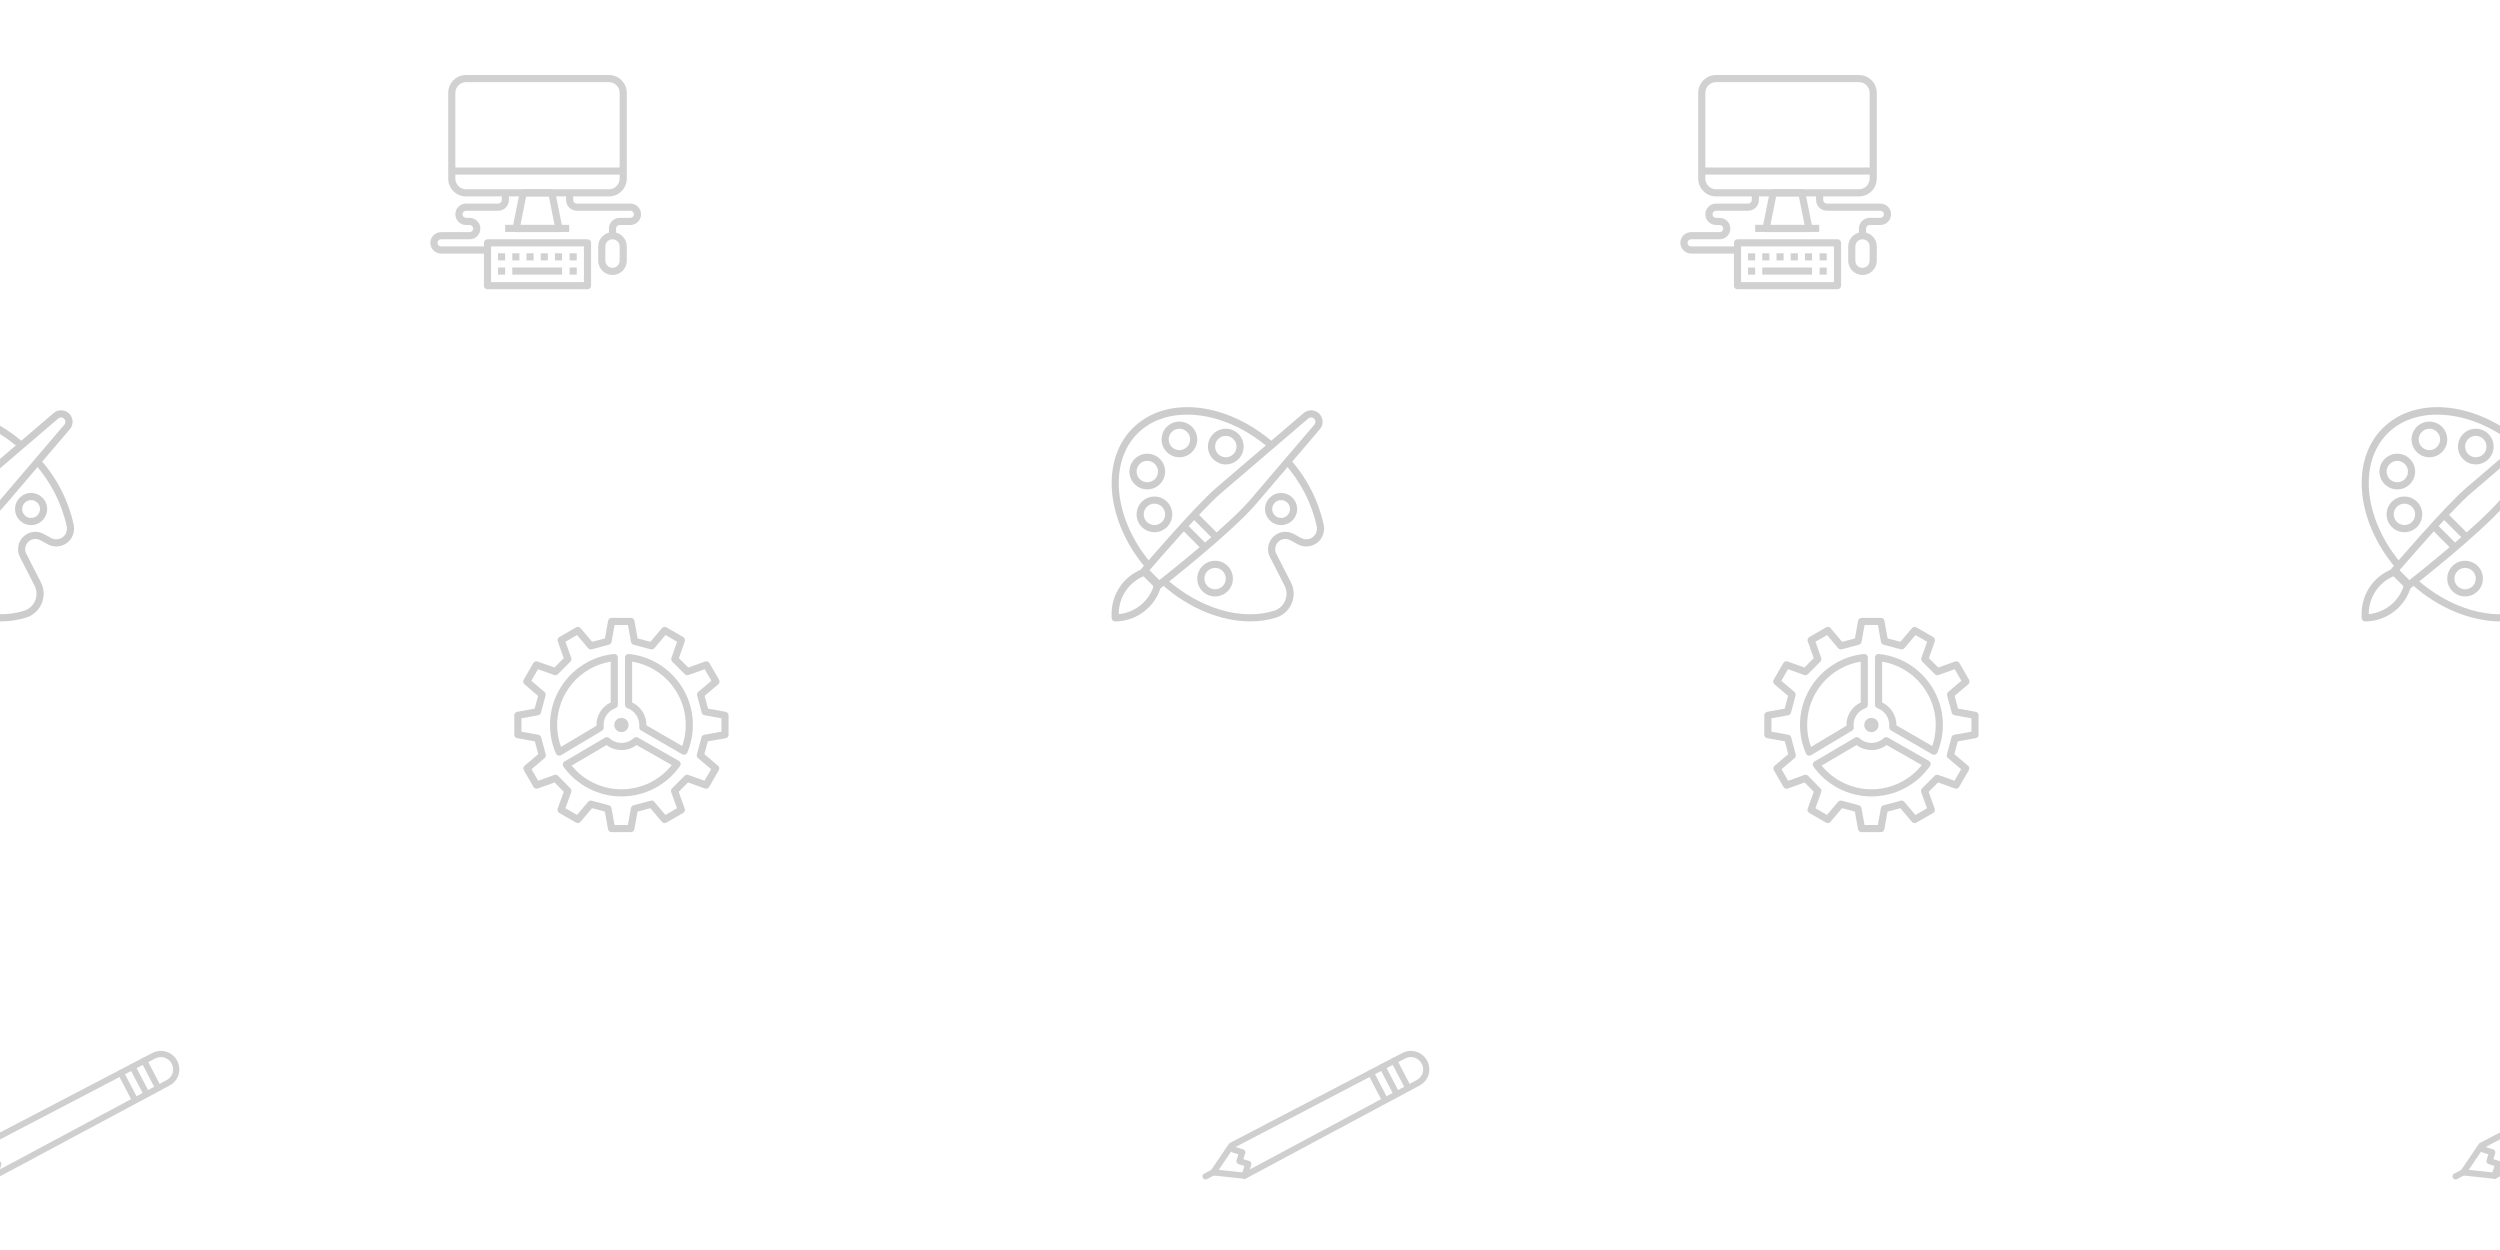
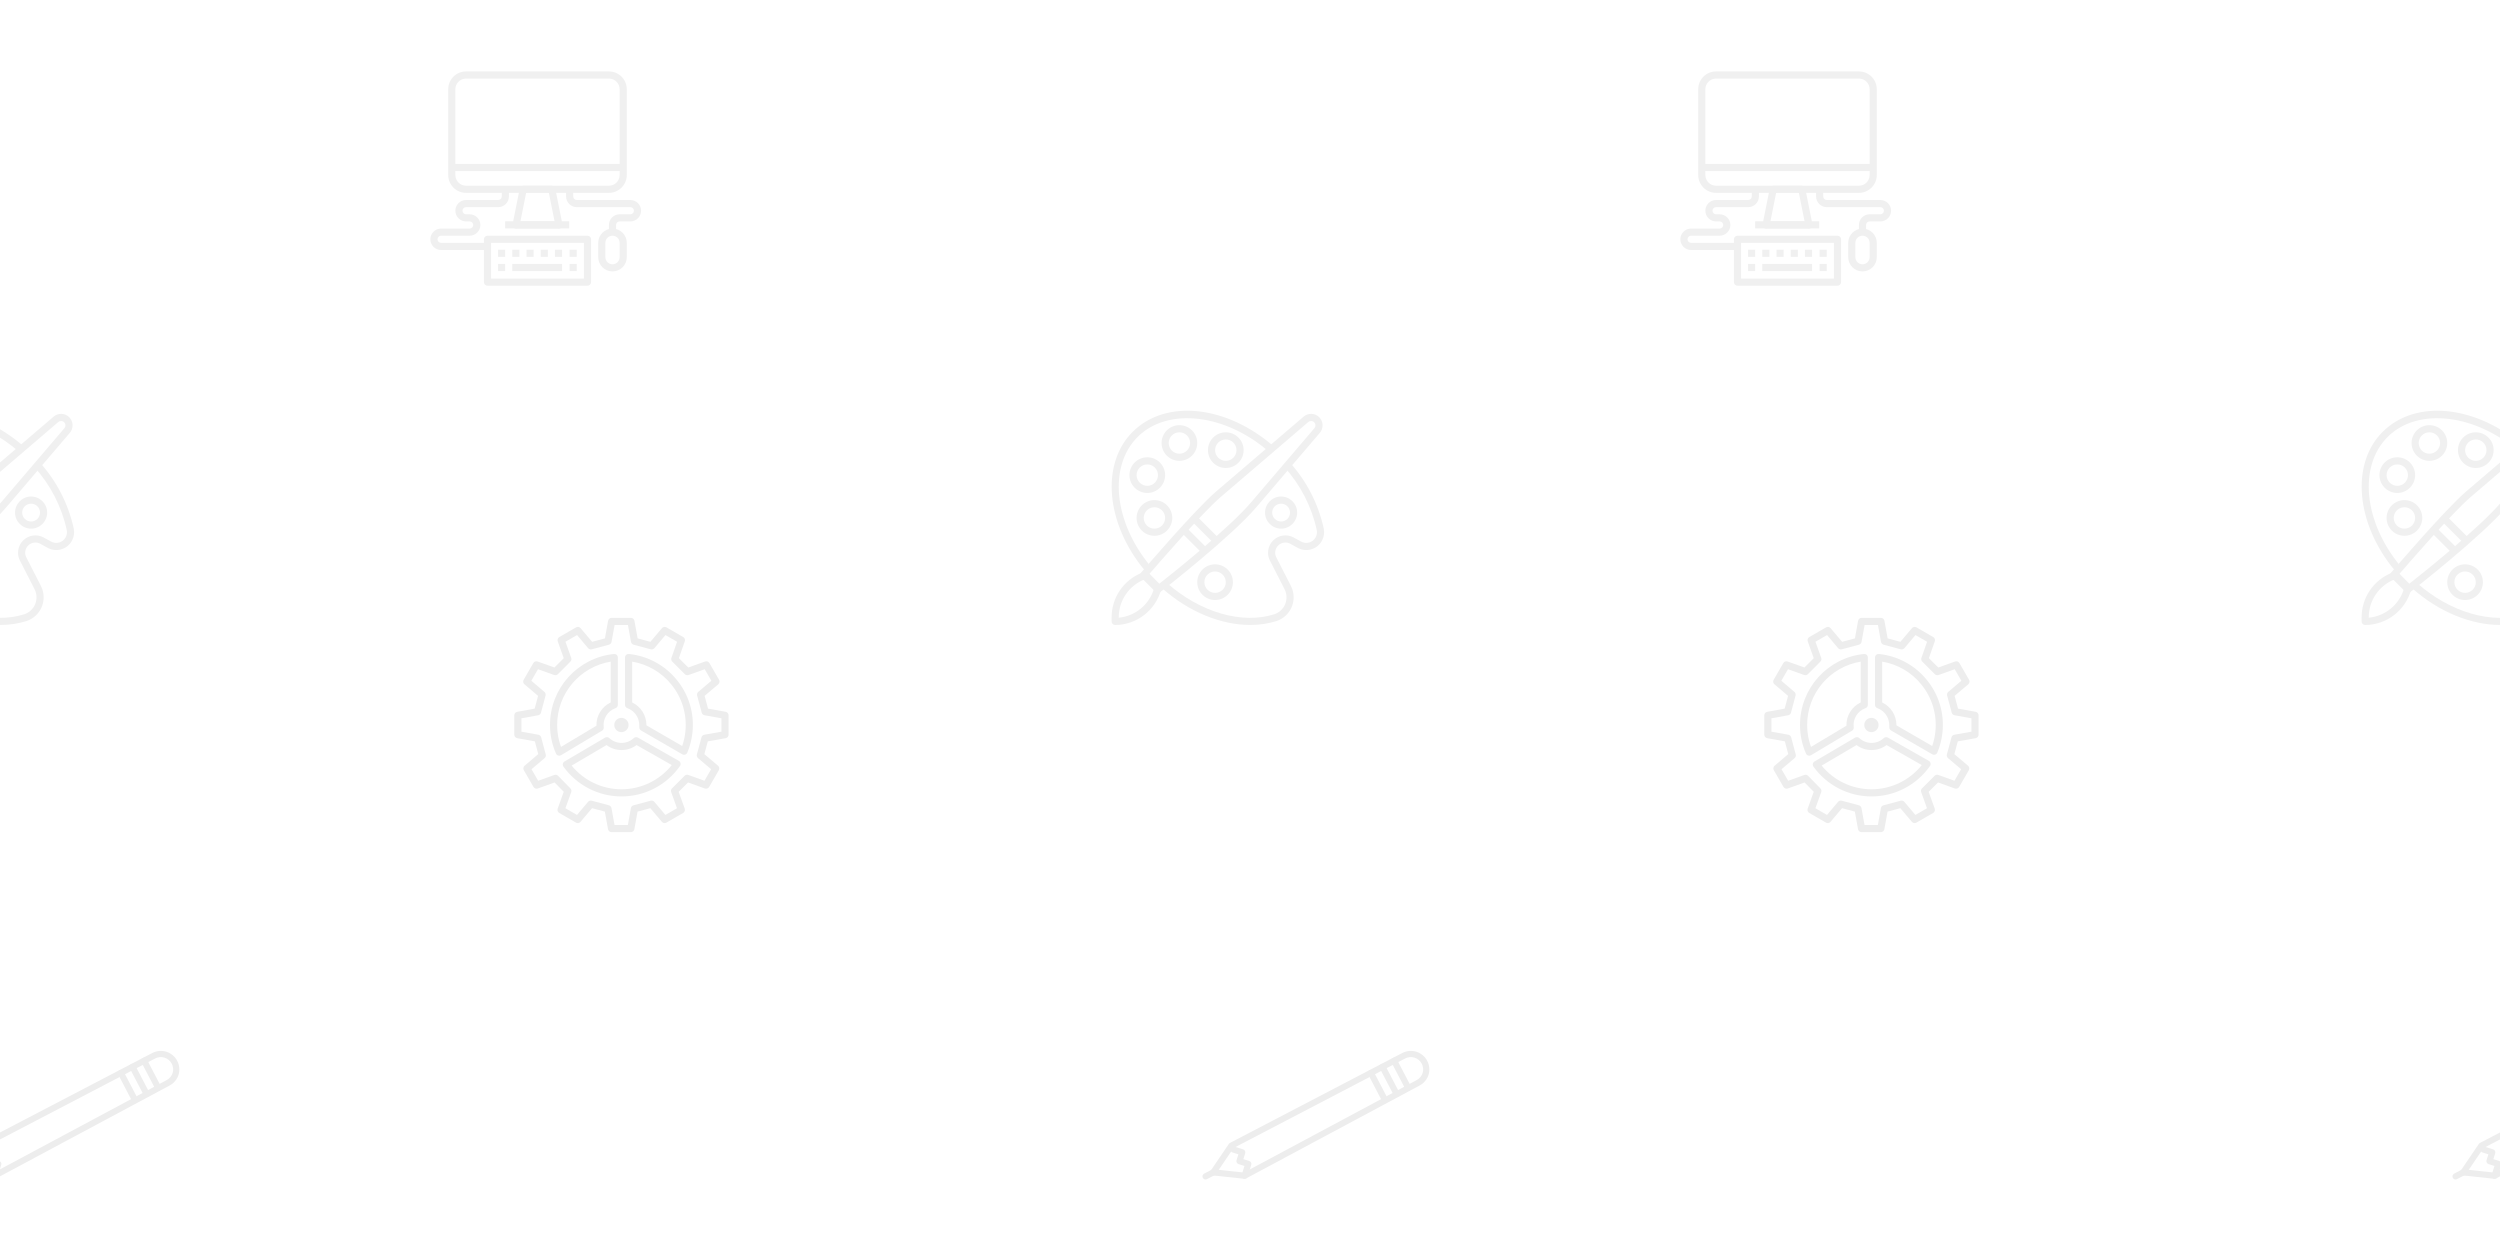
<svg xmlns="http://www.w3.org/2000/svg" xmlns:ns1="http://pattern.flaticon.com/" xmlns:xlink="http://www.w3.org/1999/xlink" x="0" y="0" width="700" height="350" viewBox="0 0 700 350">
  <rect x="0px" y="0px" width="100%" height="100%" opacity="1" fill="#ffffff" />
  <defs>
    <g transform="matrix(0.1171875 0 0 0.1171875 144 173)" id="L1_11">
-       <path d="M243.84,243.985c-6.63,6.682-6.588,17.51,0.094,24.132c3.311,3.294,7.671,4.932,12.023,4.932     c4.343,0,8.695-1.638,11.998-4.924c3.243-3.208,5.043-7.492,5.06-12.058c0.017-4.557-1.741-8.841-4.949-12.083     c-3.209-3.243-7.484-5.035-12.041-5.052c-0.026,0-0.051,0-0.077,0c-4.531,0-8.798,1.758-12.015,4.949     C243.917,243.9,243.849,243.968,243.84,243.985z" fill="#cfcfcf" />
-       <path d="M273.963,86.323c-2.398-0.222-4.804,0.521-6.605,2.142c-1.8,1.613-2.825,3.917-2.825,6.34v112.981     c0,3.618,2.287,6.844,5.692,8.047c16.99,6.007,28.424,22.153,28.467,40.764c0.102,1.493,0.102,3.012,0,4.514     c-0.23,3.26,1.417,6.357,4.232,7.987l98.389,56.917c1.314,0.768,2.79,1.152,4.275,1.152c0.922,0,1.835-0.154,2.722-0.444     c2.33-0.785,4.207-2.526,5.154-4.796c6.4-15.317,10.539-31.445,12.271-47.94c4.796-45.338-8.354-89.822-37.018-125.269     C360.055,113.28,319.3,91.119,273.963,86.323z M408.781,272.196c-1.229,11.605-3.772,23.023-7.578,34.039l-85.41-49.408     c-0.017-0.29-0.034-0.572-0.051-0.828c-0.026-23.159-13.517-44.109-34.133-53.896v-97.519     c37.001,6.195,70.059,25.446,93.85,54.869C401.254,191.352,413.09,231.39,408.781,272.196z" fill="#cfcfcf" />
-       <path d="M213.692,261.214c-2.577-19.755,9.216-38.835,28.041-45.363c3.43-1.195,5.734-4.429,5.734-8.064V94.805     c0-2.423-1.033-4.727-2.825-6.34c-1.801-1.613-4.215-2.372-6.605-2.142C151.006,95.531,85.35,168.482,85.333,256     c-0.008,23.62,4.796,46.558,14.293,68.19c0.981,2.253,2.884,3.959,5.214,4.702c0.845,0.273,1.724,0.41,2.594,0.41     c1.527,0,3.038-0.41,4.378-1.212l97.792-58.453C212.523,267.895,214.127,264.585,213.692,261.214z M111.625,308.326     c-6.135-16.777-9.233-34.338-9.224-52.318c0-0.009,0-0.009,0-0.009c0.017-75.571,54.4-139.076,128-151.424v97.485     c-21.333,10.018-34.859,32.068-34.099,55.646L111.625,308.326z" fill="#cfcfcf" />
-       <path d="M393.156,341.683l-97.707-55.552c-3.234-1.835-7.313-1.365-10.052,1.186c-16.35,15.317-41.967,15.317-58.308,0     c-2.765-2.594-6.895-3.055-10.155-1.126l-96.853,56.917c-2.065,1.212-3.524,3.243-4.019,5.581     c-0.495,2.338,0.008,4.779,1.408,6.733c31.881,44.621,83.627,71.245,138.453,71.245c0.085-0.017,0.179,0,0.282,0     c55.586,0,107.81-27.162,139.716-72.67c1.382-1.971,1.869-4.429,1.34-6.776C396.74,344.883,395.247,342.869,393.156,341.683z      M256.205,409.6c-0.06,0-0.128,0-0.196,0H256c-0.026,0-0.051,0-0.077,0c-46.191,0-89.967-21.018-118.895-56.644l83.379-48.998     c21.171,15.88,50.628,15.863,71.765-0.051l84.147,47.838C347.307,388.139,303.078,409.6,256.205,409.6z" fill="#cfcfcf" />
-       <path d="M504.977,224.461l-42.035-7.569l-2.423-9.079c-1.877-7.014-3.2-11.998-5.768-21.444l32.631-27.639     c3.149-2.662,3.934-7.202,1.877-10.778l-23.04-39.936c-2.057-3.567-6.409-5.154-10.266-3.763l-40.226,14.396L393.31,96.299     l14.089-40.235c1.365-3.866-0.23-8.158-3.78-10.206l-40.013-23.125c-3.567-2.082-8.124-1.271-10.786,1.877l-27.571,32.64     l-30.575-8.201l-7.578-42.027C286.362,2.961,282.82,0,278.699,0h-46.165c-4.13,0-7.663,2.961-8.397,7.031l-7.569,42.027     l-30.583,8.201l-27.563-32.64c-2.671-3.157-7.219-3.959-10.795-1.886l-40.021,23.125c-3.558,2.057-5.146,6.366-3.763,10.249     l14.319,40.235l-22.238,22.306L55.706,104.26c-3.883-1.382-8.209,0.196-10.266,3.772L22.4,147.968     c-2.057,3.567-1.28,8.098,1.869,10.769l32.572,27.657L48.7,216.909l-41.694,7.569C2.953,225.22,0,228.753,0,232.875v46.251     c0,4.13,2.961,7.663,7.031,8.397l42.112,7.578l8.132,30.498l-32.58,27.657c-3.14,2.671-3.925,7.202-1.869,10.778l23.04,39.936     c2.074,3.575,6.409,5.163,10.283,3.763l40.158-14.447l21.862,22.306l-14.49,40.269c-1.399,3.883,0.188,8.218,3.755,10.283     l40.021,23.125c3.584,2.057,8.124,1.263,10.795-1.886l27.563-32.64l30.583,8.209l7.569,42.035     c0.734,4.053,4.267,7.014,8.397,7.014h46.165c4.122,0,7.663-2.961,8.405-7.014l7.578-42.035l30.583-8.209l27.563,32.64     c2.654,3.14,7.194,3.951,10.786,1.886l40.021-23.125c3.576-2.065,5.154-6.4,3.763-10.283l-14.473-40.209l22.383-22.391     l40.218,14.473c3.866,1.399,8.218-0.188,10.283-3.763l23.04-39.936c2.056-3.576,1.271-8.107-1.877-10.778l-32.64-27.639     c2.714-9.984,4.045-14.976,6.093-22.63l2.099-7.876l42.607-7.586c4.07-0.725,7.04-4.267,7.04-8.397v-46.251     C512,228.745,509.039,225.212,504.977,224.461z M494.933,271.974l-40.909,7.287c-3.268,0.58-5.888,2.995-6.75,6.195     l-3.507,13.133c-2.364,8.866-3.772,14.148-7.492,27.793c-0.879,3.2,0.188,6.605,2.714,8.747l31.351,26.547l-15.915,27.58     l-38.596-13.892c-3.132-1.101-6.596-0.333-8.926,1.997l-30.037,30.046c-2.338,2.338-3.115,5.82-1.997,8.926l13.892,38.588     l-27.665,15.991l-26.462-31.326c-2.133-2.517-5.504-3.618-8.721-2.731l-41.054,11.008c-3.191,0.853-5.606,3.473-6.195,6.724     l-7.27,40.346h-31.898l-7.262-40.346c-0.589-3.251-2.995-5.862-6.187-6.724l-41.045-11.008c-3.183-0.87-6.596,0.213-8.73,2.731     l-26.453,31.326l-27.665-15.991l13.884-38.588c1.101-3.081,0.358-6.528-1.937-8.866l-29.44-30.046     c-2.338-2.381-5.845-3.157-8.986-2.057l-38.596,13.892l-15.923-27.588l31.266-26.539c2.517-2.133,3.575-5.521,2.722-8.713     l-10.923-40.96c-0.862-3.191-3.482-5.615-6.733-6.195l-40.422-7.27V240l40.013-7.262c3.243-0.589,5.862-2.995,6.716-6.187     l10.923-40.96c0.853-3.191-0.205-6.579-2.722-8.713L40.73,150.332l15.923-27.597l38.605,13.815     c3.098,1.118,6.588,0.341,8.917-2.005l29.867-29.952c2.33-2.33,3.098-5.794,1.997-8.892l-13.747-38.613l27.691-16l26.453,31.317     c2.133,2.534,5.53,3.593,8.73,2.739l41.045-11.008c3.183-0.862,5.598-3.482,6.187-6.733l7.27-40.337h31.898l7.262,40.329     c0.597,3.26,3.004,5.879,6.195,6.733l41.045,11.008c3.217,0.87,6.596-0.205,8.721-2.731l26.462-31.326l27.716,16.017     l-13.525,38.639c-1.092,3.106-0.299,6.554,2.022,8.866l30.037,29.952c2.33,2.33,5.803,3.098,8.9,1.988l38.596-13.815     l15.923,27.588l-31.343,26.547c-2.526,2.142-3.584,5.555-2.714,8.755c3.541,13.013,4.983,18.423,7.168,26.598l3.831,14.328     c0.853,3.191,3.473,5.606,6.724,6.195l40.346,7.27V271.974z" fill="#cfcfcf" />
+       <path d="M243.84,243.985c-6.63,6.682-6.588,17.51,0.094,24.132c3.311,3.294,7.671,4.932,12.023,4.932     c4.343,0,8.695-1.638,11.998-4.924c3.243-3.208,5.043-7.492,5.06-12.058c0.017-4.557-1.741-8.841-4.949-12.083     c-3.209-3.243-7.484-5.035-12.041-5.052c-0.026,0-0.051,0-0.077,0c-4.531,0-8.798,1.758-12.015,4.949     C243.917,243.9,243.849,243.968,243.84,243.985z" fill="#ededed" />
+       <path d="M273.963,86.323c-2.398-0.222-4.804,0.521-6.605,2.142c-1.8,1.613-2.825,3.917-2.825,6.34v112.981     c0,3.618,2.287,6.844,5.692,8.047c16.99,6.007,28.424,22.153,28.467,40.764c0.102,1.493,0.102,3.012,0,4.514     c-0.23,3.26,1.417,6.357,4.232,7.987l98.389,56.917c1.314,0.768,2.79,1.152,4.275,1.152c0.922,0,1.835-0.154,2.722-0.444     c2.33-0.785,4.207-2.526,5.154-4.796c6.4-15.317,10.539-31.445,12.271-47.94c4.796-45.338-8.354-89.822-37.018-125.269     C360.055,113.28,319.3,91.119,273.963,86.323z M408.781,272.196c-1.229,11.605-3.772,23.023-7.578,34.039l-85.41-49.408     c-0.017-0.29-0.034-0.572-0.051-0.828c-0.026-23.159-13.517-44.109-34.133-53.896v-97.519     c37.001,6.195,70.059,25.446,93.85,54.869C401.254,191.352,413.09,231.39,408.781,272.196z" fill="#ededed" />
+       <path d="M213.692,261.214c-2.577-19.755,9.216-38.835,28.041-45.363c3.43-1.195,5.734-4.429,5.734-8.064V94.805     c0-2.423-1.033-4.727-2.825-6.34c-1.801-1.613-4.215-2.372-6.605-2.142C151.006,95.531,85.35,168.482,85.333,256     c-0.008,23.62,4.796,46.558,14.293,68.19c0.981,2.253,2.884,3.959,5.214,4.702c0.845,0.273,1.724,0.41,2.594,0.41     c1.527,0,3.038-0.41,4.378-1.212l97.792-58.453C212.523,267.895,214.127,264.585,213.692,261.214z M111.625,308.326     c-6.135-16.777-9.233-34.338-9.224-52.318c0-0.009,0-0.009,0-0.009c0.017-75.571,54.4-139.076,128-151.424v97.485     c-21.333,10.018-34.859,32.068-34.099,55.646L111.625,308.326z" fill="#ededed" />
+       <path d="M393.156,341.683l-97.707-55.552c-3.234-1.835-7.313-1.365-10.052,1.186c-16.35,15.317-41.967,15.317-58.308,0     c-2.765-2.594-6.895-3.055-10.155-1.126l-96.853,56.917c-2.065,1.212-3.524,3.243-4.019,5.581     c-0.495,2.338,0.008,4.779,1.408,6.733c31.881,44.621,83.627,71.245,138.453,71.245c0.085-0.017,0.179,0,0.282,0     c55.586,0,107.81-27.162,139.716-72.67c1.382-1.971,1.869-4.429,1.34-6.776C396.74,344.883,395.247,342.869,393.156,341.683z      M256.205,409.6c-0.06,0-0.128,0-0.196,0H256c-0.026,0-0.051,0-0.077,0c-46.191,0-89.967-21.018-118.895-56.644l83.379-48.998     c21.171,15.88,50.628,15.863,71.765-0.051l84.147,47.838C347.307,388.139,303.078,409.6,256.205,409.6z" fill="#ededed" />
+       <path d="M504.977,224.461l-42.035-7.569l-2.423-9.079c-1.877-7.014-3.2-11.998-5.768-21.444l32.631-27.639     c3.149-2.662,3.934-7.202,1.877-10.778l-23.04-39.936c-2.057-3.567-6.409-5.154-10.266-3.763l-40.226,14.396L393.31,96.299     l14.089-40.235c1.365-3.866-0.23-8.158-3.78-10.206l-40.013-23.125c-3.567-2.082-8.124-1.271-10.786,1.877l-27.571,32.64     l-30.575-8.201l-7.578-42.027C286.362,2.961,282.82,0,278.699,0h-46.165c-4.13,0-7.663,2.961-8.397,7.031l-7.569,42.027     l-30.583,8.201l-27.563-32.64c-2.671-3.157-7.219-3.959-10.795-1.886l-40.021,23.125c-3.558,2.057-5.146,6.366-3.763,10.249     l14.319,40.235l-22.238,22.306L55.706,104.26c-3.883-1.382-8.209,0.196-10.266,3.772L22.4,147.968     c-2.057,3.567-1.28,8.098,1.869,10.769l32.572,27.657L48.7,216.909l-41.694,7.569C2.953,225.22,0,228.753,0,232.875v46.251     c0,4.13,2.961,7.663,7.031,8.397l42.112,7.578l8.132,30.498l-32.58,27.657c-3.14,2.671-3.925,7.202-1.869,10.778l23.04,39.936     c2.074,3.575,6.409,5.163,10.283,3.763l40.158-14.447l21.862,22.306l-14.49,40.269c-1.399,3.883,0.188,8.218,3.755,10.283     l40.021,23.125c3.584,2.057,8.124,1.263,10.795-1.886l27.563-32.64l30.583,8.209l7.569,42.035     c0.734,4.053,4.267,7.014,8.397,7.014h46.165c4.122,0,7.663-2.961,8.405-7.014l7.578-42.035l30.583-8.209l27.563,32.64     c2.654,3.14,7.194,3.951,10.786,1.886l40.021-23.125c3.576-2.065,5.154-6.4,3.763-10.283l-14.473-40.209l22.383-22.391     l40.218,14.473c3.866,1.399,8.218-0.188,10.283-3.763l23.04-39.936c2.056-3.576,1.271-8.107-1.877-10.778l-32.64-27.639     c2.714-9.984,4.045-14.976,6.093-22.63l2.099-7.876l42.607-7.586c4.07-0.725,7.04-4.267,7.04-8.397v-46.251     C512,228.745,509.039,225.212,504.977,224.461z M494.933,271.974l-40.909,7.287c-3.268,0.58-5.888,2.995-6.75,6.195     l-3.507,13.133c-2.364,8.866-3.772,14.148-7.492,27.793c-0.879,3.2,0.188,6.605,2.714,8.747l31.351,26.547l-15.915,27.58     l-38.596-13.892c-3.132-1.101-6.596-0.333-8.926,1.997l-30.037,30.046c-2.338,2.338-3.115,5.82-1.997,8.926l13.892,38.588     l-27.665,15.991l-26.462-31.326c-2.133-2.517-5.504-3.618-8.721-2.731l-41.054,11.008c-3.191,0.853-5.606,3.473-6.195,6.724     l-7.27,40.346h-31.898l-7.262-40.346c-0.589-3.251-2.995-5.862-6.187-6.724l-41.045-11.008c-3.183-0.87-6.596,0.213-8.73,2.731     l-26.453,31.326l-27.665-15.991l13.884-38.588c1.101-3.081,0.358-6.528-1.937-8.866l-29.44-30.046     c-2.338-2.381-5.845-3.157-8.986-2.057l-38.596,13.892l-15.923-27.588l31.266-26.539c2.517-2.133,3.575-5.521,2.722-8.713     l-10.923-40.96c-0.862-3.191-3.482-5.615-6.733-6.195l-40.422-7.27V240l40.013-7.262c3.243-0.589,5.862-2.995,6.716-6.187     l10.923-40.96c0.853-3.191-0.205-6.579-2.722-8.713L40.73,150.332l15.923-27.597l38.605,13.815     c3.098,1.118,6.588,0.341,8.917-2.005l29.867-29.952c2.33-2.33,3.098-5.794,1.997-8.892l-13.747-38.613l27.691-16l26.453,31.317     c2.133,2.534,5.53,3.593,8.73,2.739l41.045-11.008c3.183-0.862,5.598-3.482,6.187-6.733l7.27-40.337h31.898l7.262,40.329     c0.597,3.26,3.004,5.879,6.195,6.733l41.045,11.008c3.217,0.87,6.596-0.205,8.721-2.731l26.462-31.326l27.716,16.017     l-13.525,38.639c-1.092,3.106-0.299,6.554,2.022,8.866l30.037,29.952c2.33,2.33,5.803,3.098,8.9,1.988l38.596-13.815     l15.923,27.588l-31.343,26.547c-2.526,2.142-3.584,5.555-2.714,8.755c3.541,13.013,4.983,18.423,7.168,26.598l3.831,14.328     c0.853,3.191,3.473,5.606,6.724,6.195l40.346,7.27V271.974z" fill="#ededed" />
    </g>
-     <g transform="matrix(0.1171854 0 0 0.1171854 311 114)" id="L1_12">
-       <path d="M498.072,15.382C487.883,5.474,471.982,4.878,461,14.077L251.761,193.134c-50.483,43.33-174.137,187.83-179.38,193.968    c-2.89,3.376-2.694,8.415,0.452,11.561l34.104,34.104c1.654,1.654,3.845,2.498,6.036,2.498c1.833,0,3.675-0.588,5.227-1.799    c6.864-5.337,168.834-131.549,229.752-202.921l150.844-176.72C508.985,42.904,508.712,26.056,498.072,15.382z M486.067,42.478    L334.976,219.479c-53.331,62.488-191.07,172.073-221.32,195.887l-23.174-23.174c24.342-28.264,128.607-148.542,172.38-186.107    L472.024,27.097c4.169-3.504,10.257-3.274,14.06,0.418C490.117,31.564,490.219,38.019,486.067,42.478z" fill="#cccccc" />
-       <path d="M119.036,416.227l-29.245-29.586c-2.438-2.447-6.105-3.206-9.285-1.901l-6.906,2.814    C30.023,405.322,1.964,447.228,2.126,494.266v9.208c0,2.268,0.904,4.434,2.507,6.036s3.76,2.49,6.019,2.49    c0.017,0,0.026,0,0.034,0.009c51.438-0.205,96.575-35.068,109.739-84.732l0.767-2.814    C121.994,421.53,121.167,418.393,119.036,416.227z M19.178,494.539v-0.307c-0.136-40.073,23.754-75.754,60.859-90.888l1.629-0.665    l21.776,22.04C92.4,463.24,58.663,490.882,19.178,494.539z" fill="#cccccc" />
-       <rect x="215px" y="245px" width="17px" height="72px" transform="matrix(0.7071 -0.7071 0.7071 0.7071 -133.6941 240.7862)" fill="#cccccc" />
-       <rect x="189px" y="271px" width="17px" height="72px" transform="matrix(0.7071 -0.7071 0.7071 0.7071 -159.2879 230.187)" fill="#cccccc" />
-       <path d="M509.062,281.856c-12.874-59.273-41.232-114.343-82.004-159.267l-12.619,11.468    c38.768,42.707,65.728,95.066,77.928,151.261c1.177,5.934,0.205,12.124-2.745,17.41c-6.855,12.32-22.449,16.771-34.838,9.873    l-17.538-9.617c-15.952-8.833-36.065-5.994-48.846,6.778c-13.028,12.567-16.251,32.527-7.895,48.471l34.88,68.217    c0.887,1.731,1.663,3.53,2.302,5.38c7.75,22.185-3.99,46.552-26.013,54.251c-76.922,25.067-177.812-4.033-257.027-74.245    l-11.306,12.755c63.426,56.221,140.484,87.341,210.117,87.341c22.21,0,43.671-3.172,63.673-9.694    c31.061-10.862,47.499-44.967,36.654-76.036c-0.912-2.583-1.978-5.099-3.223-7.52l-34.914-68.285    c-4.902-9.362-3.018-21.025,4.698-28.469c7.529-7.529,19.295-9.2,28.665-4.007l17.521,9.609    c20.556,11.433,46.552,4.024,57.986-16.515C509.42,302.208,511.04,291.9,509.062,281.856z" fill="#cccccc" />
-       <path d="M52.285,50.595c-76.317,76.402-64.048,218.455,28.537,330.428l13.139-10.879C7.012,264.991-5.718,132.795,64.341,62.65    C136.25-9.156,274.969,7.137,380.164,99.764l11.271-12.798C277.647-13.232,131.85-28.869,52.285,50.595z" fill="#cccccc" />
-       <path d="M274.961,51.592c-23.506,0-42.63,19.124-42.63,42.63s19.124,42.63,42.63,42.63c23.506,0,42.63-19.124,42.63-42.63    S298.467,51.592,274.961,51.592z M274.961,119.801c-14.102,0-25.578-11.476-25.578-25.578c0-14.102,11.476-25.578,25.578-25.578    c14.111,0,25.578,11.476,25.578,25.578C300.539,108.325,289.063,119.801,274.961,119.801z" fill="#cccccc" />
-       <path d="M164.122,34.54c-23.506,0-42.63,19.124-42.63,42.63s19.124,42.63,42.63,42.63s42.63-19.124,42.63-42.63    S187.628,34.54,164.122,34.54z M164.122,102.749c-14.102,0-25.578-11.476-25.578-25.578s11.476-25.578,25.578-25.578    c14.111,0,25.578,11.476,25.578,25.578S178.224,102.749,164.122,102.749z" fill="#cccccc" />
-       <path d="M87.387,111.275c-23.506,0-42.63,19.124-42.63,42.63c0,23.506,19.124,42.63,42.63,42.63    c23.506,0,42.63-19.124,42.63-42.63C130.017,130.399,110.893,111.275,87.387,111.275z M87.387,179.483    c-14.102,0-25.578-11.476-25.578-25.578c0-14.102,11.476-25.578,25.578-25.578c14.111,0,25.578,11.476,25.578,25.578    C112.965,168.007,101.489,179.483,87.387,179.483z" fill="#cccccc" />
-       <path d="M104.439,213.588c-23.506,0-42.63,19.124-42.63,42.63s19.124,42.63,42.63,42.63c23.506,0,42.63-19.124,42.63-42.63    S127.946,213.588,104.439,213.588z M104.439,281.796c-14.102,0-25.578-11.476-25.578-25.578c0-14.102,11.476-25.578,25.578-25.578    c14.111,0,25.578,11.476,25.578,25.578C130.017,270.32,118.541,281.796,104.439,281.796z" fill="#cccccc" />
-       <path d="M249.383,367.057c-23.506,0-42.63,19.124-42.63,42.63c0,23.506,19.124,42.63,42.63,42.63    c23.506,0,42.63-19.124,42.63-42.63C292.013,386.181,272.889,367.057,249.383,367.057z M249.383,435.266    c-14.102,0-25.578-11.476-25.578-25.578c0-14.102,11.476-25.578,25.578-25.578c14.111,0,25.578,11.476,25.578,25.578    C274.961,423.79,263.485,435.266,249.383,435.266z" fill="#cccccc" />
-       <path d="M407.115,205.062c-21.153,0-38.367,17.214-38.367,38.367s17.214,38.367,38.367,38.367    c21.162,0,38.367-17.214,38.367-38.367S428.268,205.062,407.115,205.062z M407.115,264.744c-11.757,0-21.315-9.566-21.315-21.315    c0-11.749,9.558-21.315,21.315-21.315c11.758,0,21.315,9.566,21.315,21.315C428.43,255.178,418.873,264.744,407.115,264.744z" fill="#cccccc" />
+     <g transform="matrix(0.1171854 0 0 0.1171854 311 115)" id="L1_12">
+       <path d="M498.072,15.382C487.883,5.474,471.982,4.878,461,14.077L251.761,193.134c-50.483,43.33-174.137,187.83-179.38,193.968    c-2.89,3.376-2.694,8.415,0.452,11.561l34.104,34.104c1.654,1.654,3.845,2.498,6.036,2.498c1.833,0,3.675-0.588,5.227-1.799    c6.864-5.337,168.834-131.549,229.752-202.921l150.844-176.72C508.985,42.904,508.712,26.056,498.072,15.382z M486.067,42.478    L334.976,219.479c-53.331,62.488-191.07,172.073-221.32,195.887l-23.174-23.174c24.342-28.264,128.607-148.542,172.38-186.107    L472.024,27.097c4.169-3.504,10.257-3.274,14.06,0.418C490.117,31.564,490.219,38.019,486.067,42.478z" fill="#f0f0f0" />
+       <path d="M119.036,416.227l-29.245-29.586c-2.438-2.447-6.105-3.206-9.285-1.901l-6.906,2.814    C30.023,405.322,1.964,447.228,2.126,494.266v9.208c0,2.268,0.904,4.434,2.507,6.036s3.76,2.49,6.019,2.49    c0.017,0,0.026,0,0.034,0.009c51.438-0.205,96.575-35.068,109.739-84.732l0.767-2.814    C121.994,421.53,121.167,418.393,119.036,416.227z M19.178,494.539v-0.307c-0.136-40.073,23.754-75.754,60.859-90.888l1.629-0.665    l21.776,22.04C92.4,463.24,58.663,490.882,19.178,494.539z" fill="#f0f0f0" />
+       <rect x="215px" y="245px" width="17px" height="72px" transform="matrix(0.7071 -0.7071 0.7071 0.7071 -133.6941 240.7862)" fill="#f0f0f0" />
+       <rect x="189px" y="271px" width="17px" height="72px" transform="matrix(0.7071 -0.7071 0.7071 0.7071 -159.2879 230.187)" fill="#f0f0f0" />
+       <path d="M509.062,281.856c-12.874-59.273-41.232-114.343-82.004-159.267l-12.619,11.468    c38.768,42.707,65.728,95.066,77.928,151.261c1.177,5.934,0.205,12.124-2.745,17.41c-6.855,12.32-22.449,16.771-34.838,9.873    l-17.538-9.617c-15.952-8.833-36.065-5.994-48.846,6.778c-13.028,12.567-16.251,32.527-7.895,48.471l34.88,68.217    c0.887,1.731,1.663,3.53,2.302,5.38c7.75,22.185-3.99,46.552-26.013,54.251c-76.922,25.067-177.812-4.033-257.027-74.245    l-11.306,12.755c63.426,56.221,140.484,87.341,210.117,87.341c22.21,0,43.671-3.172,63.673-9.694    c31.061-10.862,47.499-44.967,36.654-76.036c-0.912-2.583-1.978-5.099-3.223-7.52l-34.914-68.285    c-4.902-9.362-3.018-21.025,4.698-28.469c7.529-7.529,19.295-9.2,28.665-4.007l17.521,9.609    c20.556,11.433,46.552,4.024,57.986-16.515C509.42,302.208,511.04,291.9,509.062,281.856z" fill="#f0f0f0" />
+       <path d="M52.285,50.595c-76.317,76.402-64.048,218.455,28.537,330.428l13.139-10.879C7.012,264.991-5.718,132.795,64.341,62.65    C136.25-9.156,274.969,7.137,380.164,99.764l11.271-12.798C277.647-13.232,131.85-28.869,52.285,50.595z" fill="#f0f0f0" />
+       <path d="M274.961,51.592c-23.506,0-42.63,19.124-42.63,42.63s19.124,42.63,42.63,42.63c23.506,0,42.63-19.124,42.63-42.63    S298.467,51.592,274.961,51.592z M274.961,119.801c-14.102,0-25.578-11.476-25.578-25.578c0-14.102,11.476-25.578,25.578-25.578    c14.111,0,25.578,11.476,25.578,25.578C300.539,108.325,289.063,119.801,274.961,119.801z" fill="#f0f0f0" />
+       <path d="M164.122,34.54c-23.506,0-42.63,19.124-42.63,42.63s19.124,42.63,42.63,42.63s42.63-19.124,42.63-42.63    S187.628,34.54,164.122,34.54z M164.122,102.749c-14.102,0-25.578-11.476-25.578-25.578s11.476-25.578,25.578-25.578    c14.111,0,25.578,11.476,25.578,25.578S178.224,102.749,164.122,102.749z" fill="#f0f0f0" />
+       <path d="M87.387,111.275c-23.506,0-42.63,19.124-42.63,42.63c0,23.506,19.124,42.63,42.63,42.63    c23.506,0,42.63-19.124,42.63-42.63C130.017,130.399,110.893,111.275,87.387,111.275z M87.387,179.483    c-14.102,0-25.578-11.476-25.578-25.578c0-14.102,11.476-25.578,25.578-25.578c14.111,0,25.578,11.476,25.578,25.578    C112.965,168.007,101.489,179.483,87.387,179.483z" fill="#f0f0f0" />
+       <path d="M104.439,213.588c-23.506,0-42.63,19.124-42.63,42.63s19.124,42.63,42.63,42.63c23.506,0,42.63-19.124,42.63-42.63    S127.946,213.588,104.439,213.588z M104.439,281.796c-14.102,0-25.578-11.476-25.578-25.578c0-14.102,11.476-25.578,25.578-25.578    c14.111,0,25.578,11.476,25.578,25.578C130.017,270.32,118.541,281.796,104.439,281.796z" fill="#f0f0f0" />
+       <path d="M249.383,367.057c-23.506,0-42.63,19.124-42.63,42.63c0,23.506,19.124,42.63,42.63,42.63    c23.506,0,42.63-19.124,42.63-42.63C292.013,386.181,272.889,367.057,249.383,367.057z M249.383,435.266    c-14.102,0-25.578-11.476-25.578-25.578c0-14.102,11.476-25.578,25.578-25.578c14.111,0,25.578,11.476,25.578,25.578    C274.961,423.79,263.485,435.266,249.383,435.266z" fill="#f0f0f0" />
+       <path d="M407.115,205.062c-21.153,0-38.367,17.214-38.367,38.367s17.214,38.367,38.367,38.367    c21.162,0,38.367-17.214,38.367-38.367S428.268,205.062,407.115,205.062z M407.115,264.744c-11.757,0-21.315-9.566-21.315-21.315    c0-11.749,9.558-21.315,21.315-21.315c11.758,0,21.315,9.566,21.315,21.315C428.43,255.178,418.873,264.744,407.115,264.744z" fill="#f0f0f0" />
    </g>
    <g transform="matrix(0.09671507 0.03039617 -0.03039617 0.09671507 2.022258 280.4594)" id="L1_13">
-       <path d="M460.768,0.214c-13.517,0.051-26.24,5.325-35.866,14.874L45.169,394.821c-0.998,0.998-1.732,2.227-2.142,3.584    l-25.6,85.333c-0.862,2.867-0.154,5.973,1.86,8.192c1.638,1.801,3.934,2.79,6.315,2.79c0.555,0,1.118-0.06,1.673-0.171    l85.333-17.067c1.681-0.333,3.226-1.169,4.429-2.398L497.564,86.273c9.199-9.489,14.328-21.999,14.438-35.217    c0-0.051,0-0.102,0-0.154C511.729,22.956,488.749,0.214,460.768,0.214z M485.336,74.378L106.677,461.27l-68.821,13.764    l20.898-69.666L436.943,27.18c6.4-6.34,14.882-9.865,23.859-9.899c18.611,0,33.903,15.121,34.133,33.715    C494.842,59.786,491.428,68.097,485.336,74.378z" fill="#cfcfcf" />
-       <path d="M31.635,480.155c-3.337-3.337-8.73-3.337-12.066,0L2.502,497.221c-3.336,3.337-3.336,8.73,0,12.066    c1.664,1.664,3.849,2.5,6.033,2.5c2.185,0,4.369-0.836,6.033-2.5l17.067-17.067C34.972,488.884,34.972,483.491,31.635,480.155z" fill="#cfcfcf" />
-       <path d="M110.935,426.454H93.869v-17.067c0-4.719-3.823-8.533-8.533-8.533h-25.6c-4.71,0-8.533,3.814-8.533,8.533    s3.823,8.533,8.533,8.533h17.067v17.067c0,4.719,3.823,8.533,8.533,8.533h17.067v25.6c0,4.719,3.823,8.533,8.533,8.533    s8.533-3.814,8.533-8.533v-34.133C119.469,430.269,115.646,426.454,110.935,426.454z" fill="#cfcfcf" />
-       <path d="M475.369,96.155l-59.733-59.733c-3.337-3.337-8.73-3.337-12.066,0c-3.337,3.337-3.337,8.73,0,12.066l59.733,59.733    c1.664,1.664,3.849,2.5,6.033,2.5c2.185,0,4.369-0.836,6.033-2.5C478.705,104.884,478.705,99.491,475.369,96.155z" fill="#cfcfcf" />
-       <path d="M449.769,121.755l-59.733-59.733c-3.337-3.337-8.73-3.337-12.066,0c-3.336,3.337-3.336,8.73,0,12.066l59.733,59.733    c1.664,1.664,3.849,2.5,6.033,2.5c2.185,0,4.369-0.836,6.033-2.5C453.105,130.484,453.105,125.091,449.769,121.755z" fill="#cfcfcf" />
-       <path d="M424.169,147.355l-59.733-59.733c-3.337-3.337-8.73-3.337-12.066,0c-3.337,3.336-3.337,8.73,0,12.066l59.733,59.733    c1.664,1.664,3.849,2.5,6.033,2.5c2.185,0,4.369-0.836,6.033-2.5C427.505,156.084,427.505,150.691,424.169,147.355z" fill="#cfcfcf" />
+       <path d="M460.768,0.214c-13.517,0.051-26.24,5.325-35.866,14.874L45.169,394.821c-0.998,0.998-1.732,2.227-2.142,3.584    l-25.6,85.333c-0.862,2.867-0.154,5.973,1.86,8.192c1.638,1.801,3.934,2.79,6.315,2.79c0.555,0,1.118-0.06,1.673-0.171    l85.333-17.067c1.681-0.333,3.226-1.169,4.429-2.398L497.564,86.273c9.199-9.489,14.328-21.999,14.438-35.217    c0-0.051,0-0.102,0-0.154C511.729,22.956,488.749,0.214,460.768,0.214z M485.336,74.378L106.677,461.27l-68.821,13.764    l20.898-69.666L436.943,27.18c6.4-6.34,14.882-9.865,23.859-9.899c18.611,0,33.903,15.121,34.133,33.715    C494.842,59.786,491.428,68.097,485.336,74.378z" fill="#ededed" />
+       <path d="M31.635,480.155c-3.337-3.337-8.73-3.337-12.066,0L2.502,497.221c-3.336,3.337-3.336,8.73,0,12.066    c1.664,1.664,3.849,2.5,6.033,2.5c2.185,0,4.369-0.836,6.033-2.5l17.067-17.067C34.972,488.884,34.972,483.491,31.635,480.155z" fill="#ededed" />
+       <path d="M110.935,426.454H93.869v-17.067c0-4.719-3.823-8.533-8.533-8.533h-25.6c-4.71,0-8.533,3.814-8.533,8.533    s3.823,8.533,8.533,8.533h17.067v17.067c0,4.719,3.823,8.533,8.533,8.533h17.067v25.6c0,4.719,3.823,8.533,8.533,8.533    s8.533-3.814,8.533-8.533v-34.133C119.469,430.269,115.646,426.454,110.935,426.454z" fill="#ededed" />
+       <path d="M475.369,96.155l-59.733-59.733c-3.337-3.337-8.73-3.337-12.066,0c-3.337,3.337-3.337,8.73,0,12.066l59.733,59.733    c1.664,1.664,3.849,2.5,6.033,2.5c2.185,0,4.369-0.836,6.033-2.5C478.705,104.884,478.705,99.491,475.369,96.155z" fill="#ededed" />
+       <path d="M449.769,121.755l-59.733-59.733c-3.337-3.337-8.73-3.337-12.066,0c-3.336,3.337-3.336,8.73,0,12.066l59.733,59.733    c1.664,1.664,3.849,2.5,6.033,2.5c2.185,0,4.369-0.836,6.033-2.5C453.105,130.484,453.105,125.091,449.769,121.755z" fill="#ededed" />
+       <path d="M424.169,147.355l-59.733-59.733c-3.337-3.337-8.73-3.337-12.066,0c-3.337,3.336-3.337,8.73,0,12.066l59.733,59.733    c1.664,1.664,3.849,2.5,6.033,2.5c2.185,0,4.369-0.836,6.033-2.5C427.505,156.084,427.505,150.691,424.169,147.355z" fill="#ededed" />
    </g>
-     <g transform="matrix(0.1171875 0 0 0.1171875 120 21)" id="L1_14">
-       <path d="M430.933,0H89.6C66.074,0,46.933,19.14,46.933,42.667v204.8c0,23.526,19.14,42.667,42.667,42.667h341.333    c23.526,0,42.667-19.14,42.667-42.667v-204.8C473.6,19.14,454.46,0,430.933,0z M456.533,247.467c0,14.114-11.486,25.6-25.6,25.6    H89.6c-14.114,0-25.6-11.486-25.6-25.6v-204.8c0-14.114,11.486-25.6,25.6-25.6h341.333c14.114,0,25.6,11.486,25.6,25.6V247.467z" fill="#d1d1d1" />
-       <path d="M319.829,365.261l-17.067-85.333c-0.794-3.985-4.292-6.861-8.363-6.861h-68.267c-4.07,0-7.569,2.876-8.363,6.861    l-17.067,85.333c-0.503,2.509,0.145,5.111,1.766,7.083c1.621,1.971,4.036,3.123,6.596,3.123h102.4c2.56,0,4.975-1.152,6.596-3.123    C319.676,370.372,320.333,367.77,319.829,365.261z M219.477,358.4l13.653-68.267h54.281l13.653,68.267H219.477z" fill="#d1d1d1" />
-       <rect x="183px" y="358px" width="153px" height="17px" fill="#d1d1d1" />
-       <rect x="55px" y="221px" width="409px" height="17px" fill="#d1d1d1" />
-       <path d="M439.467,375.467c-18.825,0-34.133,15.309-34.133,34.133v34.133c0,18.825,15.309,34.133,34.133,34.133    c18.825,0,34.133-15.309,34.133-34.133V409.6C473.6,390.775,458.291,375.467,439.467,375.467z M456.533,443.733    c0,9.412-7.654,17.067-17.067,17.067c-9.412,0-17.067-7.654-17.067-17.067V409.6c0-9.412,7.654-17.067,17.067-17.067    c9.412,0,17.067,7.654,17.067,17.067V443.733z" fill="#d1d1d1" />
-       <path d="M379.733,392.533H140.8c-4.71,0-8.533,3.814-8.533,8.533v102.4c0,4.719,3.823,8.533,8.533,8.533h238.933    c4.719,0,8.533-3.814,8.533-8.533v-102.4C388.267,396.348,384.452,392.533,379.733,392.533z M371.2,494.933H149.333V409.6H371.2    V494.933z" fill="#d1d1d1" />
-       <rect x="200px" y="460px" width="119px" height="17px" fill="#d1d1d1" />
-       <rect x="166px" y="460px" width="17px" height="17px" fill="#d1d1d1" />
-       <rect x="166px" y="426px" width="17px" height="17px" fill="#d1d1d1" />
-       <rect x="200px" y="426px" width="17px" height="17px" fill="#d1d1d1" />
-       <rect x="234px" y="426px" width="17px" height="17px" fill="#d1d1d1" />
-       <rect x="268px" y="426px" width="17px" height="17px" fill="#d1d1d1" />
-       <rect x="302px" y="426px" width="17px" height="17px" fill="#d1d1d1" />
-       <rect x="337px" y="426px" width="17px" height="17px" fill="#d1d1d1" />
-       <rect x="337px" y="460px" width="17px" height="17px" fill="#d1d1d1" />
-       <path d="M174.933,281.6v17.067c0,4.71-3.831,8.533-8.533,8.533H89.6c-14.114,0-25.6,11.486-25.6,25.6    c0,14.114,11.486,25.6,25.6,25.6h8.533c4.702,0,8.533,3.823,8.533,8.533s-3.831,8.533-8.533,8.533H29.867    c-14.114,0-25.6,11.486-25.6,25.6c0,14.114,11.486,25.6,25.6,25.6H140.8V409.6H29.867c-4.702,0-8.533-3.823-8.533-8.533    s3.831-8.533,8.533-8.533h68.267c14.114,0,25.6-11.486,25.6-25.6s-11.486-25.6-25.6-25.6H89.6c-4.702,0-8.533-3.823-8.533-8.533    c0-4.71,3.831-8.533,8.533-8.533h76.8c14.114,0,25.6-11.486,25.6-25.6V281.6H174.933z" fill="#d1d1d1" />
-       <path d="M482.133,307.2h-128c-4.71,0-8.533-3.823-8.533-8.533V281.6h-17.067v17.067c0,14.114,11.486,25.6,25.6,25.6h128    c4.71,0,8.533,3.823,8.533,8.533c0,4.71-3.823,8.533-8.533,8.533h-25.6c-14.114,0-25.6,11.486-25.6,25.6V384H448v-17.067    c0-4.71,3.823-8.533,8.533-8.533h25.6c14.114,0,25.6-11.486,25.6-25.6C507.733,318.686,496.247,307.2,482.133,307.2z" fill="#d1d1d1" />
+     <g transform="matrix(0.1171875 0 0 0.1171875 120 20)" id="L1_14">
+       <path d="M430.933,0H89.6C66.074,0,46.933,19.14,46.933,42.667v204.8c0,23.526,19.14,42.667,42.667,42.667h341.333    c23.526,0,42.667-19.14,42.667-42.667v-204.8C473.6,19.14,454.46,0,430.933,0z M456.533,247.467c0,14.114-11.486,25.6-25.6,25.6    H89.6c-14.114,0-25.6-11.486-25.6-25.6v-204.8c0-14.114,11.486-25.6,25.6-25.6h341.333c14.114,0,25.6,11.486,25.6,25.6V247.467z" fill="#f0f0f0" />
+       <path d="M319.829,365.261l-17.067-85.333c-0.794-3.985-4.292-6.861-8.363-6.861h-68.267c-4.07,0-7.569,2.876-8.363,6.861    l-17.067,85.333c-0.503,2.509,0.145,5.111,1.766,7.083c1.621,1.971,4.036,3.123,6.596,3.123h102.4c2.56,0,4.975-1.152,6.596-3.123    C319.676,370.372,320.333,367.77,319.829,365.261z M219.477,358.4l13.653-68.267h54.281l13.653,68.267H219.477z" fill="#f0f0f0" />
+       <rect x="183px" y="358px" width="153px" height="17px" fill="#f0f0f0" />
+       <rect x="55px" y="221px" width="409px" height="17px" fill="#f0f0f0" />
+       <path d="M439.467,375.467c-18.825,0-34.133,15.309-34.133,34.133v34.133c0,18.825,15.309,34.133,34.133,34.133    c18.825,0,34.133-15.309,34.133-34.133V409.6C473.6,390.775,458.291,375.467,439.467,375.467z M456.533,443.733    c0,9.412-7.654,17.067-17.067,17.067c-9.412,0-17.067-7.654-17.067-17.067V409.6c0-9.412,7.654-17.067,17.067-17.067    c9.412,0,17.067,7.654,17.067,17.067V443.733z" fill="#f0f0f0" />
+       <path d="M379.733,392.533H140.8c-4.71,0-8.533,3.814-8.533,8.533v102.4c0,4.719,3.823,8.533,8.533,8.533h238.933    c4.719,0,8.533-3.814,8.533-8.533v-102.4C388.267,396.348,384.452,392.533,379.733,392.533z M371.2,494.933H149.333V409.6H371.2    V494.933z" fill="#f0f0f0" />
+       <rect x="200px" y="460px" width="119px" height="17px" fill="#f0f0f0" />
+       <rect x="166px" y="460px" width="17px" height="17px" fill="#f0f0f0" />
+       <rect x="166px" y="426px" width="17px" height="17px" fill="#f0f0f0" />
+       <rect x="200px" y="426px" width="17px" height="17px" fill="#f0f0f0" />
+       <rect x="234px" y="426px" width="17px" height="17px" fill="#f0f0f0" />
+       <rect x="268px" y="426px" width="17px" height="17px" fill="#f0f0f0" />
+       <rect x="302px" y="426px" width="17px" height="17px" fill="#f0f0f0" />
+       <rect x="337px" y="426px" width="17px" height="17px" fill="#f0f0f0" />
+       <rect x="337px" y="460px" width="17px" height="17px" fill="#f0f0f0" />
+       <path d="M174.933,281.6v17.067c0,4.71-3.831,8.533-8.533,8.533H89.6c-14.114,0-25.6,11.486-25.6,25.6    c0,14.114,11.486,25.6,25.6,25.6h8.533c4.702,0,8.533,3.823,8.533,8.533s-3.831,8.533-8.533,8.533H29.867    c-14.114,0-25.6,11.486-25.6,25.6c0,14.114,11.486,25.6,25.6,25.6H140.8V409.6H29.867c-4.702,0-8.533-3.823-8.533-8.533    s3.831-8.533,8.533-8.533h68.267c14.114,0,25.6-11.486,25.6-25.6s-11.486-25.6-25.6-25.6H89.6c-4.702,0-8.533-3.823-8.533-8.533    c0-4.71,3.831-8.533,8.533-8.533h76.8c14.114,0,25.6-11.486,25.6-25.6V281.6H174.933z" fill="#f0f0f0" />
+       <path d="M482.133,307.2h-128c-4.71,0-8.533-3.823-8.533-8.533V281.6h-17.067v17.067c0,14.114,11.486,25.6,25.6,25.6h128    c4.71,0,8.533,3.823,8.533,8.533c0,4.71-3.823,8.533-8.533,8.533h-25.6c-14.114,0-25.6,11.486-25.6,25.6V384H448v-17.067    c0-4.71,3.823-8.533,8.533-8.533h25.6c14.114,0,25.6-11.486,25.6-25.6C507.733,318.686,496.247,307.2,482.133,307.2z" fill="#f0f0f0" />
    </g>
  </defs>
  <g ns1:class="KUsePattern">
    <pattern id="pattern_L1_11" width="350" height="350" patternUnits="userSpaceOnUse">
      <use xlink:href="#L1_11" x="-350" y="-350" />
      <use xlink:href="#L1_11" x="0" y="-350" />
      <use xlink:href="#L1_11" x="350" y="-350" />
      <use xlink:href="#L1_11" x="-350" y="0" />
      <use xlink:href="#L1_11" x="0" y="0" />
      <use xlink:href="#L1_11" x="350" y="0" />
      <use xlink:href="#L1_11" x="-350" y="350" />
      <use xlink:href="#L1_11" x="0" y="350" />
      <use xlink:href="#L1_11" x="350" y="350" />
    </pattern>
    <rect x="0" y="0" width="100%" height="100%" fill="url(#pattern_L1_11)" />
  </g>
  <g ns1:class="KUsePattern">
    <pattern id="pattern_L1_12" width="350" height="350" patternUnits="userSpaceOnUse">
      <use xlink:href="#L1_12" x="-350" y="-350" />
      <use xlink:href="#L1_12" x="0" y="-350" />
      <use xlink:href="#L1_12" x="350" y="-350" />
      <use xlink:href="#L1_12" x="-350" y="0" />
      <use xlink:href="#L1_12" x="0" y="0" />
      <use xlink:href="#L1_12" x="350" y="0" />
      <use xlink:href="#L1_12" x="-350" y="350" />
      <use xlink:href="#L1_12" x="0" y="350" />
      <use xlink:href="#L1_12" x="350" y="350" />
    </pattern>
    <rect x="0" y="0" width="100%" height="100%" fill="url(#pattern_L1_12)" />
  </g>
  <g ns1:class="KUsePattern">
    <pattern id="pattern_L1_13" width="350" height="350" patternUnits="userSpaceOnUse">
      <use xlink:href="#L1_13" x="-350" y="-350" />
      <use xlink:href="#L1_13" x="0" y="-350" />
      <use xlink:href="#L1_13" x="350" y="-350" />
      <use xlink:href="#L1_13" x="-350" y="0" />
      <use xlink:href="#L1_13" x="0" y="0" />
      <use xlink:href="#L1_13" x="350" y="0" />
      <use xlink:href="#L1_13" x="-350" y="350" />
      <use xlink:href="#L1_13" x="0" y="350" />
      <use xlink:href="#L1_13" x="350" y="350" />
    </pattern>
    <rect x="0" y="0" width="100%" height="100%" fill="url(#pattern_L1_13)" />
  </g>
  <g ns1:class="KUsePattern">
    <pattern id="pattern_L1_14" width="350" height="350" patternUnits="userSpaceOnUse">
      <use xlink:href="#L1_14" x="-350" y="-350" />
      <use xlink:href="#L1_14" x="0" y="-350" />
      <use xlink:href="#L1_14" x="350" y="-350" />
      <use xlink:href="#L1_14" x="-350" y="0" />
      <use xlink:href="#L1_14" x="0" y="0" />
      <use xlink:href="#L1_14" x="350" y="0" />
      <use xlink:href="#L1_14" x="-350" y="350" />
      <use xlink:href="#L1_14" x="0" y="350" />
      <use xlink:href="#L1_14" x="350" y="350" />
    </pattern>
    <rect x="0" y="0" width="100%" height="100%" fill="url(#pattern_L1_14)" />
  </g>
</svg>
